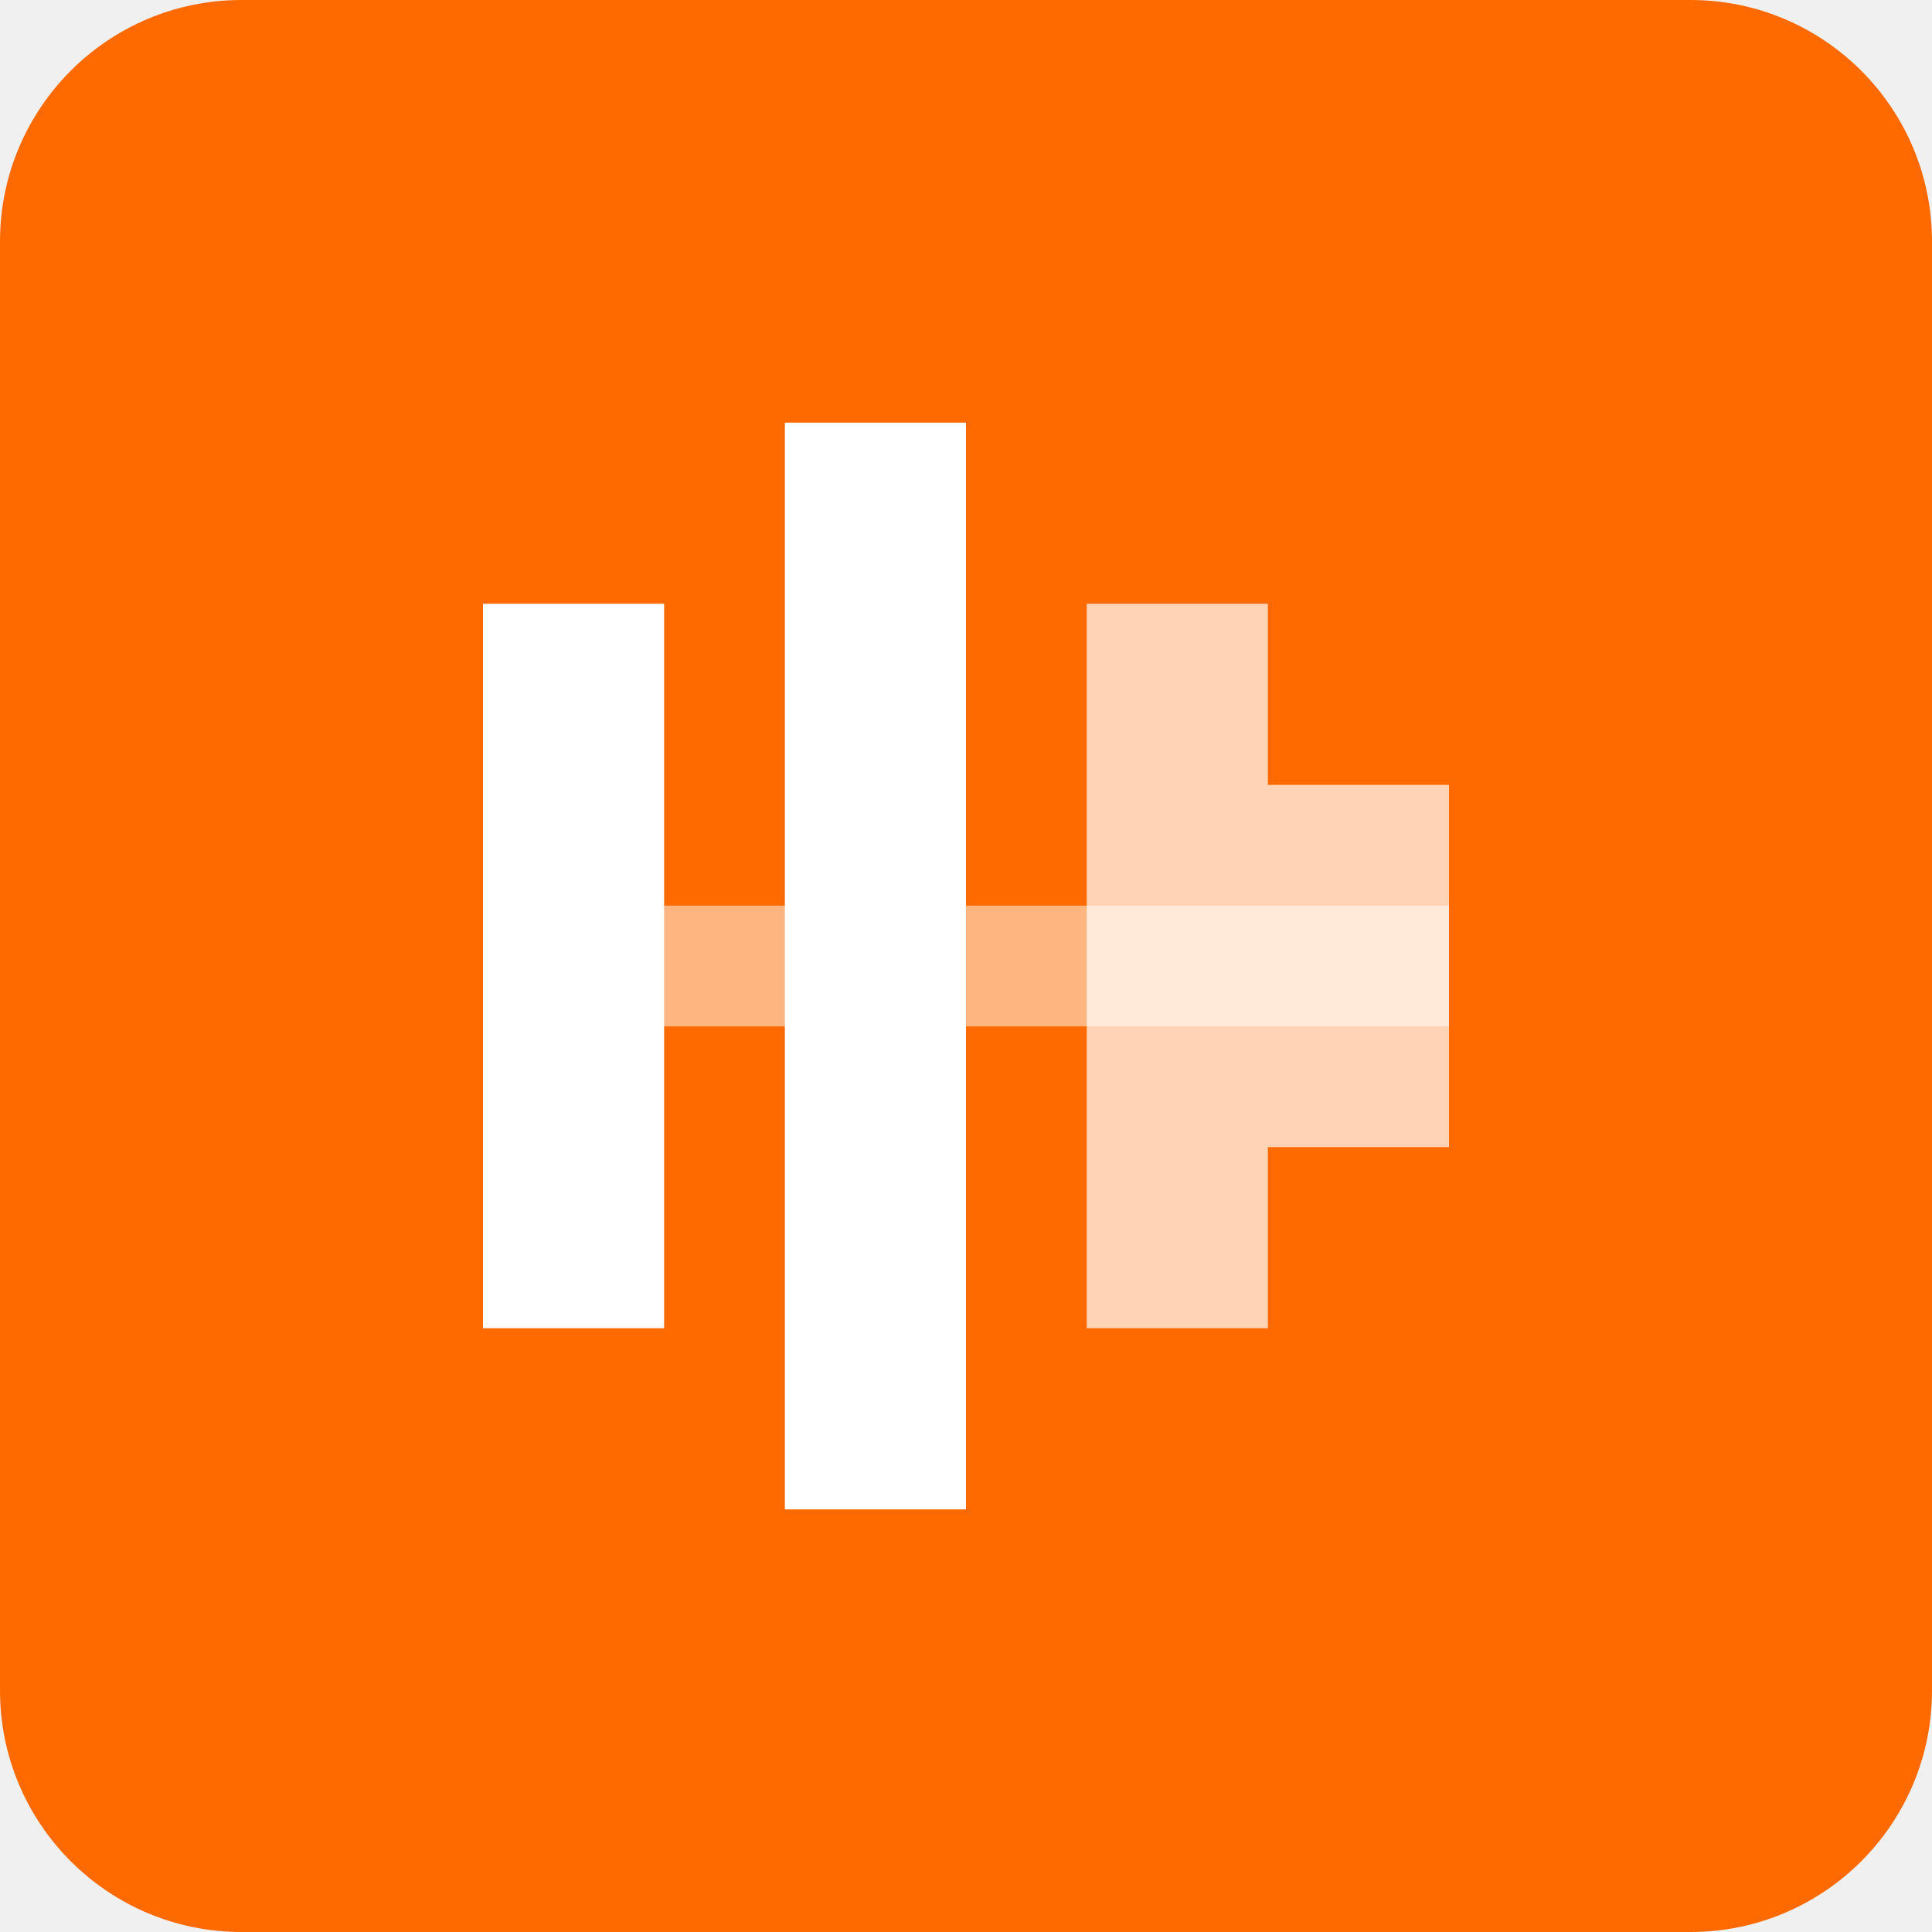
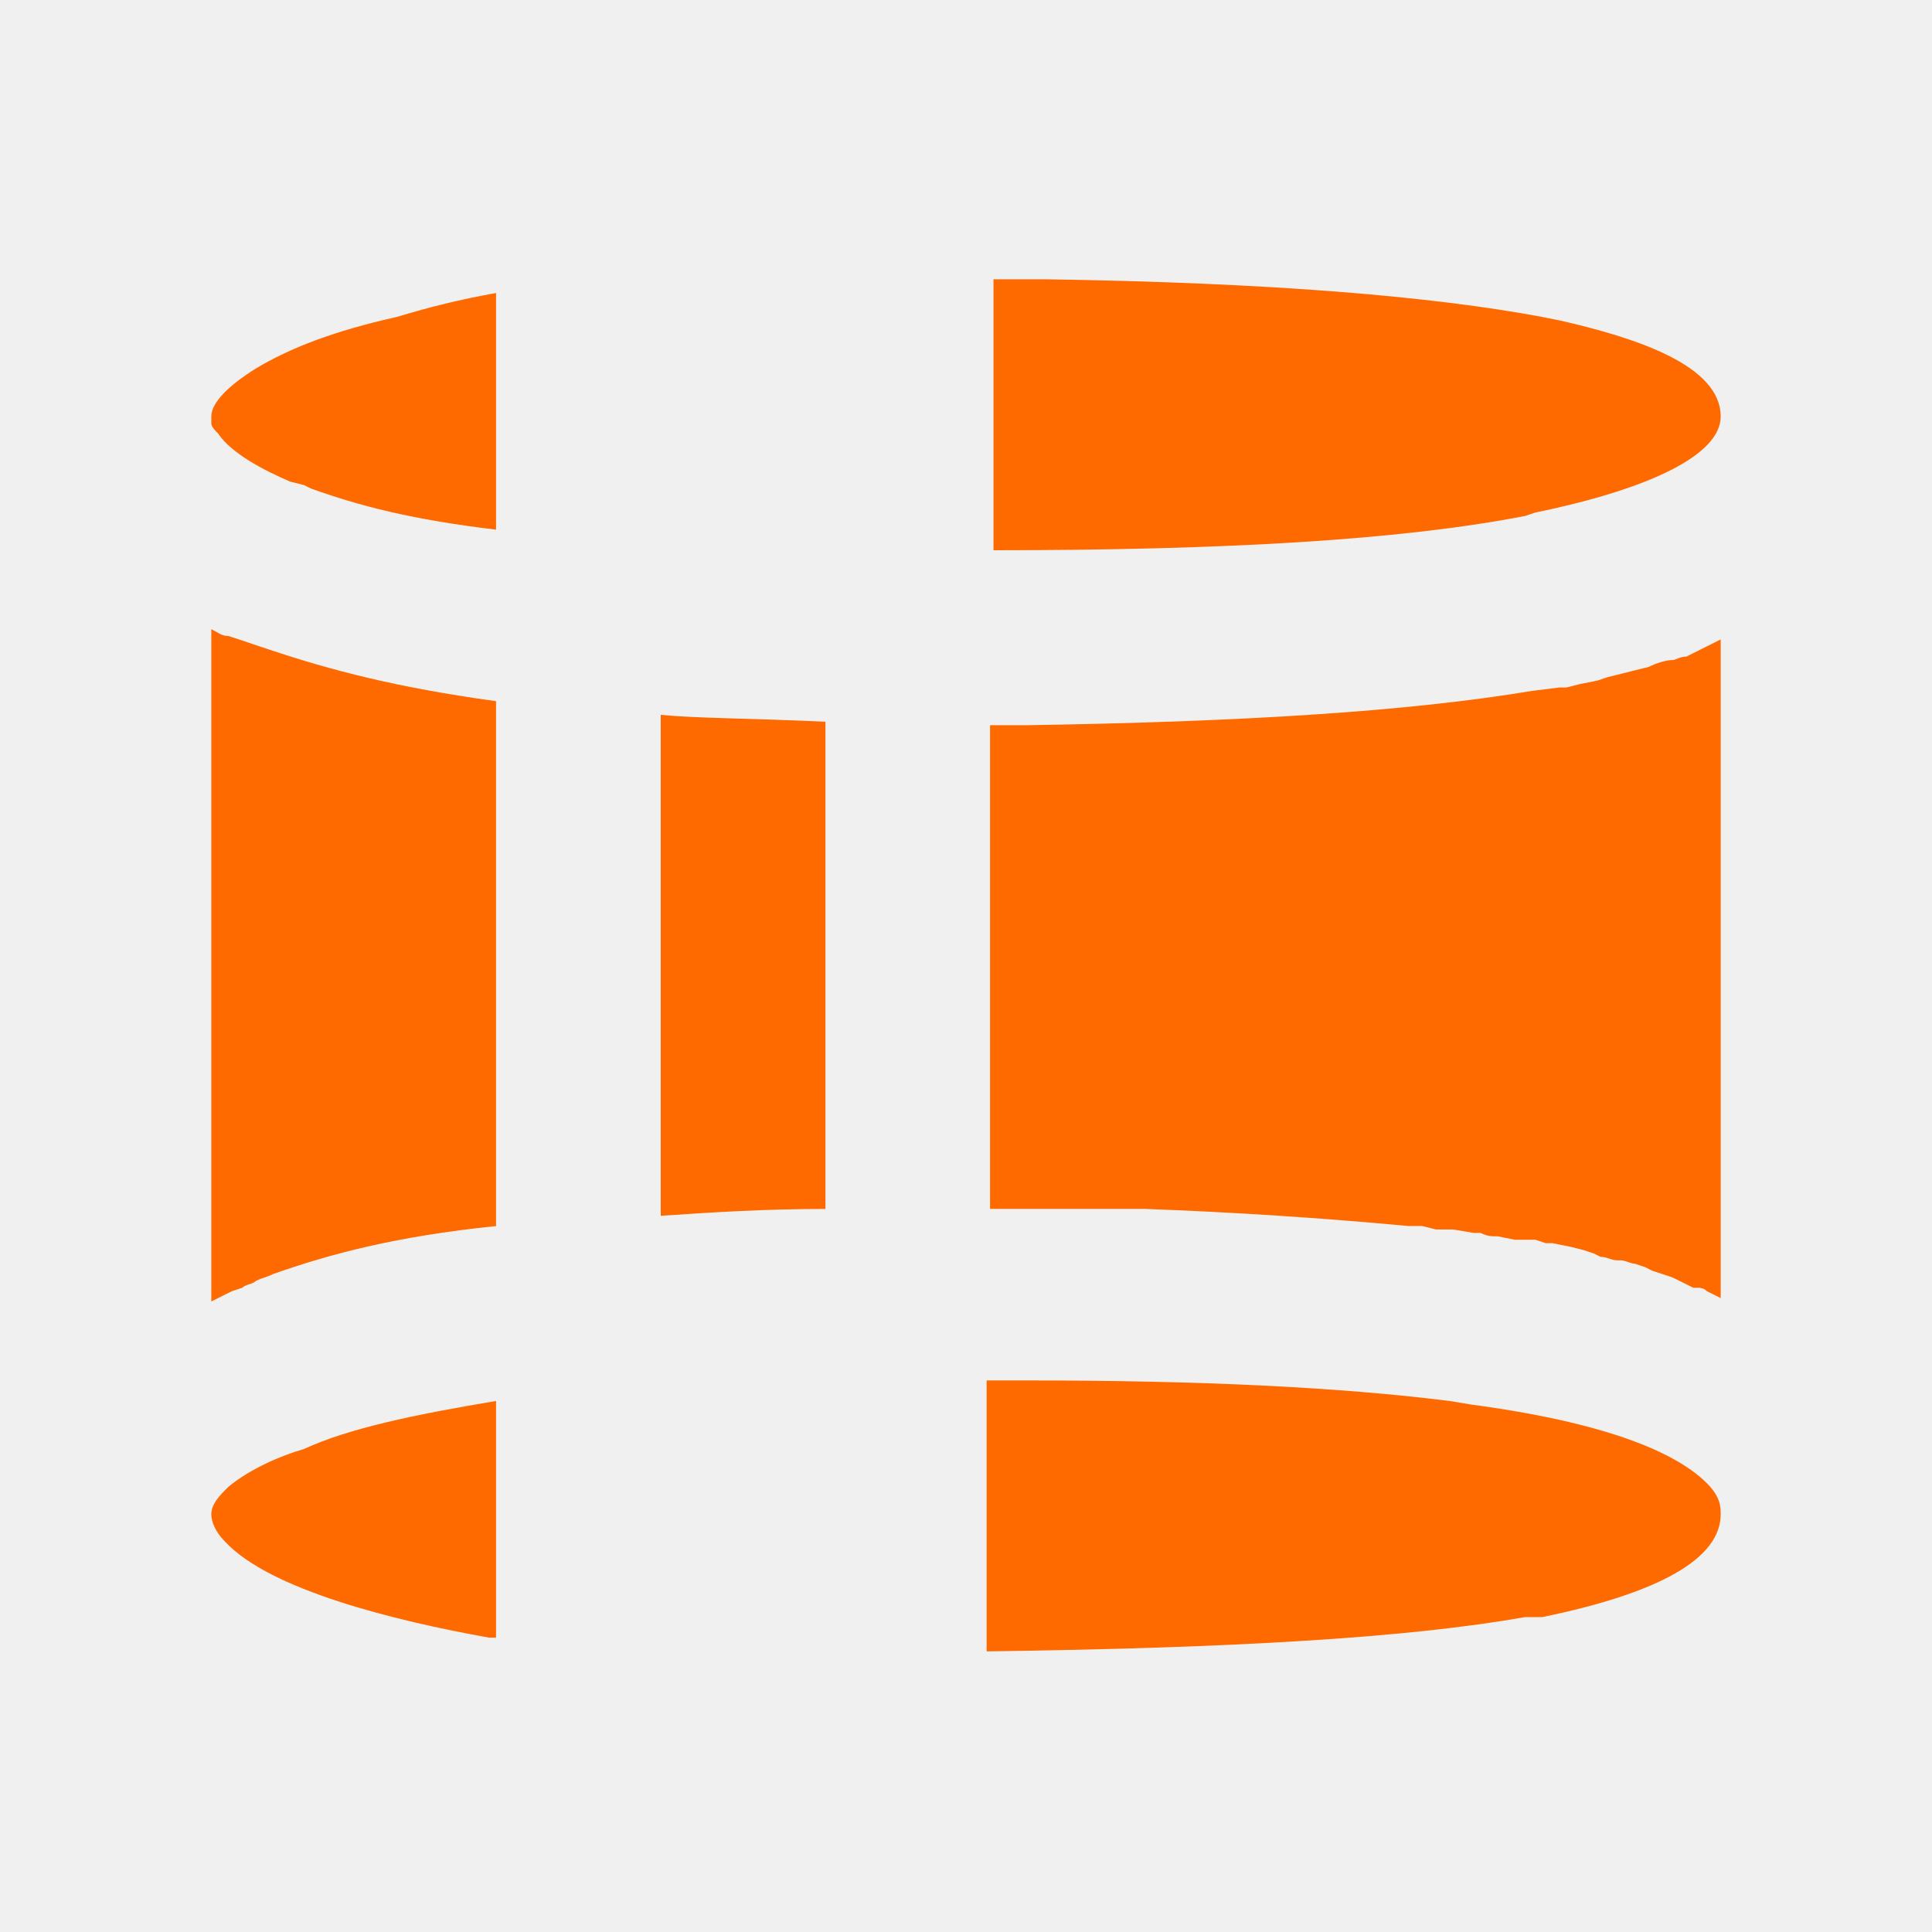
- <svg xmlns="http://www.w3.org/2000/svg" viewBox="0 0 64 64" fill="none">
-   <rect width="64" height="64" rx="8" fill="#FF6A00" />
-   <path d="M16 20h6v24h-6zM26 14h6v36h-6z" fill="#fff" />
-   <path d="M36 20h6v24h-6zM42 26h6v12h-6z" fill="#fff" opacity=".7" />
-   <path d="M16 30h32v4H16z" fill="#fff" opacity=".5" />
+ <svg xmlns="http://www.w3.org/2000/svg" t="1770608544870" class="icon" viewBox="0 0 1024 1024" version="1.1" p-id="1571" width="200" height="200">
+   <path d="M768.384 742.554l10.906 1.818c81.818 10.906 112.717 29.082 125.44 41.805 7.27 7.296 7.27 12.749 7.27 16.384 0 23.629-32.717 41.805-94.541 54.528h-9.088c-61.824 10.931-152.73 16.384-285.44 18.176v-143.616h19.968c94.566 0 167.296 3.635 225.485 10.906z m-505.472 0v125.44h-3.635c-50.893-9.088-116.352-25.446-140.006-50.893-5.453-5.453-7.27-10.906-7.27-14.541 0-3.635 1.818-7.27 7.27-12.749l1.818-1.792c10.931-9.114 27.29-16.384 40.013-20.019 23.629-10.906 58.189-18.176 101.811-25.446z m-150.912-409.088c3.635 1.792 5.453 3.635 9.088 3.635l5.478 1.792 16.358 5.478c32.717 10.906 67.277 19.994 119.987 27.264v278.195c-52.736 5.453-87.27 14.541-118.17 25.446-3.635 1.818-5.453 1.818-9.088 3.635-1.818 1.818-5.453 1.818-7.27 3.635l-5.453 1.818-3.661 1.818-3.635 1.818-3.635 1.818v-356.352z m800 0v354.56l-3.635-1.843-3.635-1.792c-1.792-1.843-3.635-1.843-5.453-1.843h-1.792l-7.296-3.635-3.635-1.792-5.453-1.843-5.453-1.792-3.635-1.843-5.453-1.818c-1.818 0-5.453-1.818-7.27-1.818h-1.818c-3.635 0-5.453-1.818-9.088-1.818l-3.635-1.818-5.453-1.818-7.296-1.818-9.088-1.818h-3.635l-5.453-1.818h-10.906l-9.088-1.818c-3.635 0-5.453 0-9.088-1.818h-3.635l-10.906-1.818h-9.088l-7.296-1.818h-7.27a2473.37 2473.37 0 0 0-139.981-9.088h-81.818V384.358h19.968c114.56-1.792 201.83-7.27 267.29-18.176l14.541-1.792h3.635l7.296-1.843 9.088-1.792 5.453-1.843 7.27-1.792 7.27-1.843 7.27-1.792c3.635-1.843 9.088-3.661 12.723-3.661 1.818 0 3.635-1.818 7.27-1.818l3.635-1.818 3.635-1.818 3.635-1.818 3.635-1.818 3.635-1.818v-5.453zM350.208 644.352V378.88c18.176 1.818 47.283 1.818 87.296 3.635V640.768c-32.742 0-60.006 1.792-87.296 3.635zM817.459 168.013l9.088 1.792c40.013 9.114 85.453 23.654 85.453 50.944 0 19.968-36.352 38.144-98.176 50.893l-5.453 1.818c-65.459 12.723-158.182 18.176-281.805 18.176v-143.616h27.264c119.987 1.792 205.466 9.088 263.629 19.968zM262.912 155.29v125.44c-45.44-5.453-72.704-12.723-98.176-21.811l-3.635-1.818-7.27-1.818c-12.723-5.453-30.899-14.541-38.195-25.446-1.792-1.843-3.635-3.661-3.635-5.478v-3.635c0-7.27 9.088-16.358 23.654-25.446 18.176-10.906 41.805-19.994 74.547-27.264 18.176-5.453 32.717-9.088 52.736-12.723z" fill="#FF6A00" p-id="1572" />
</svg>
